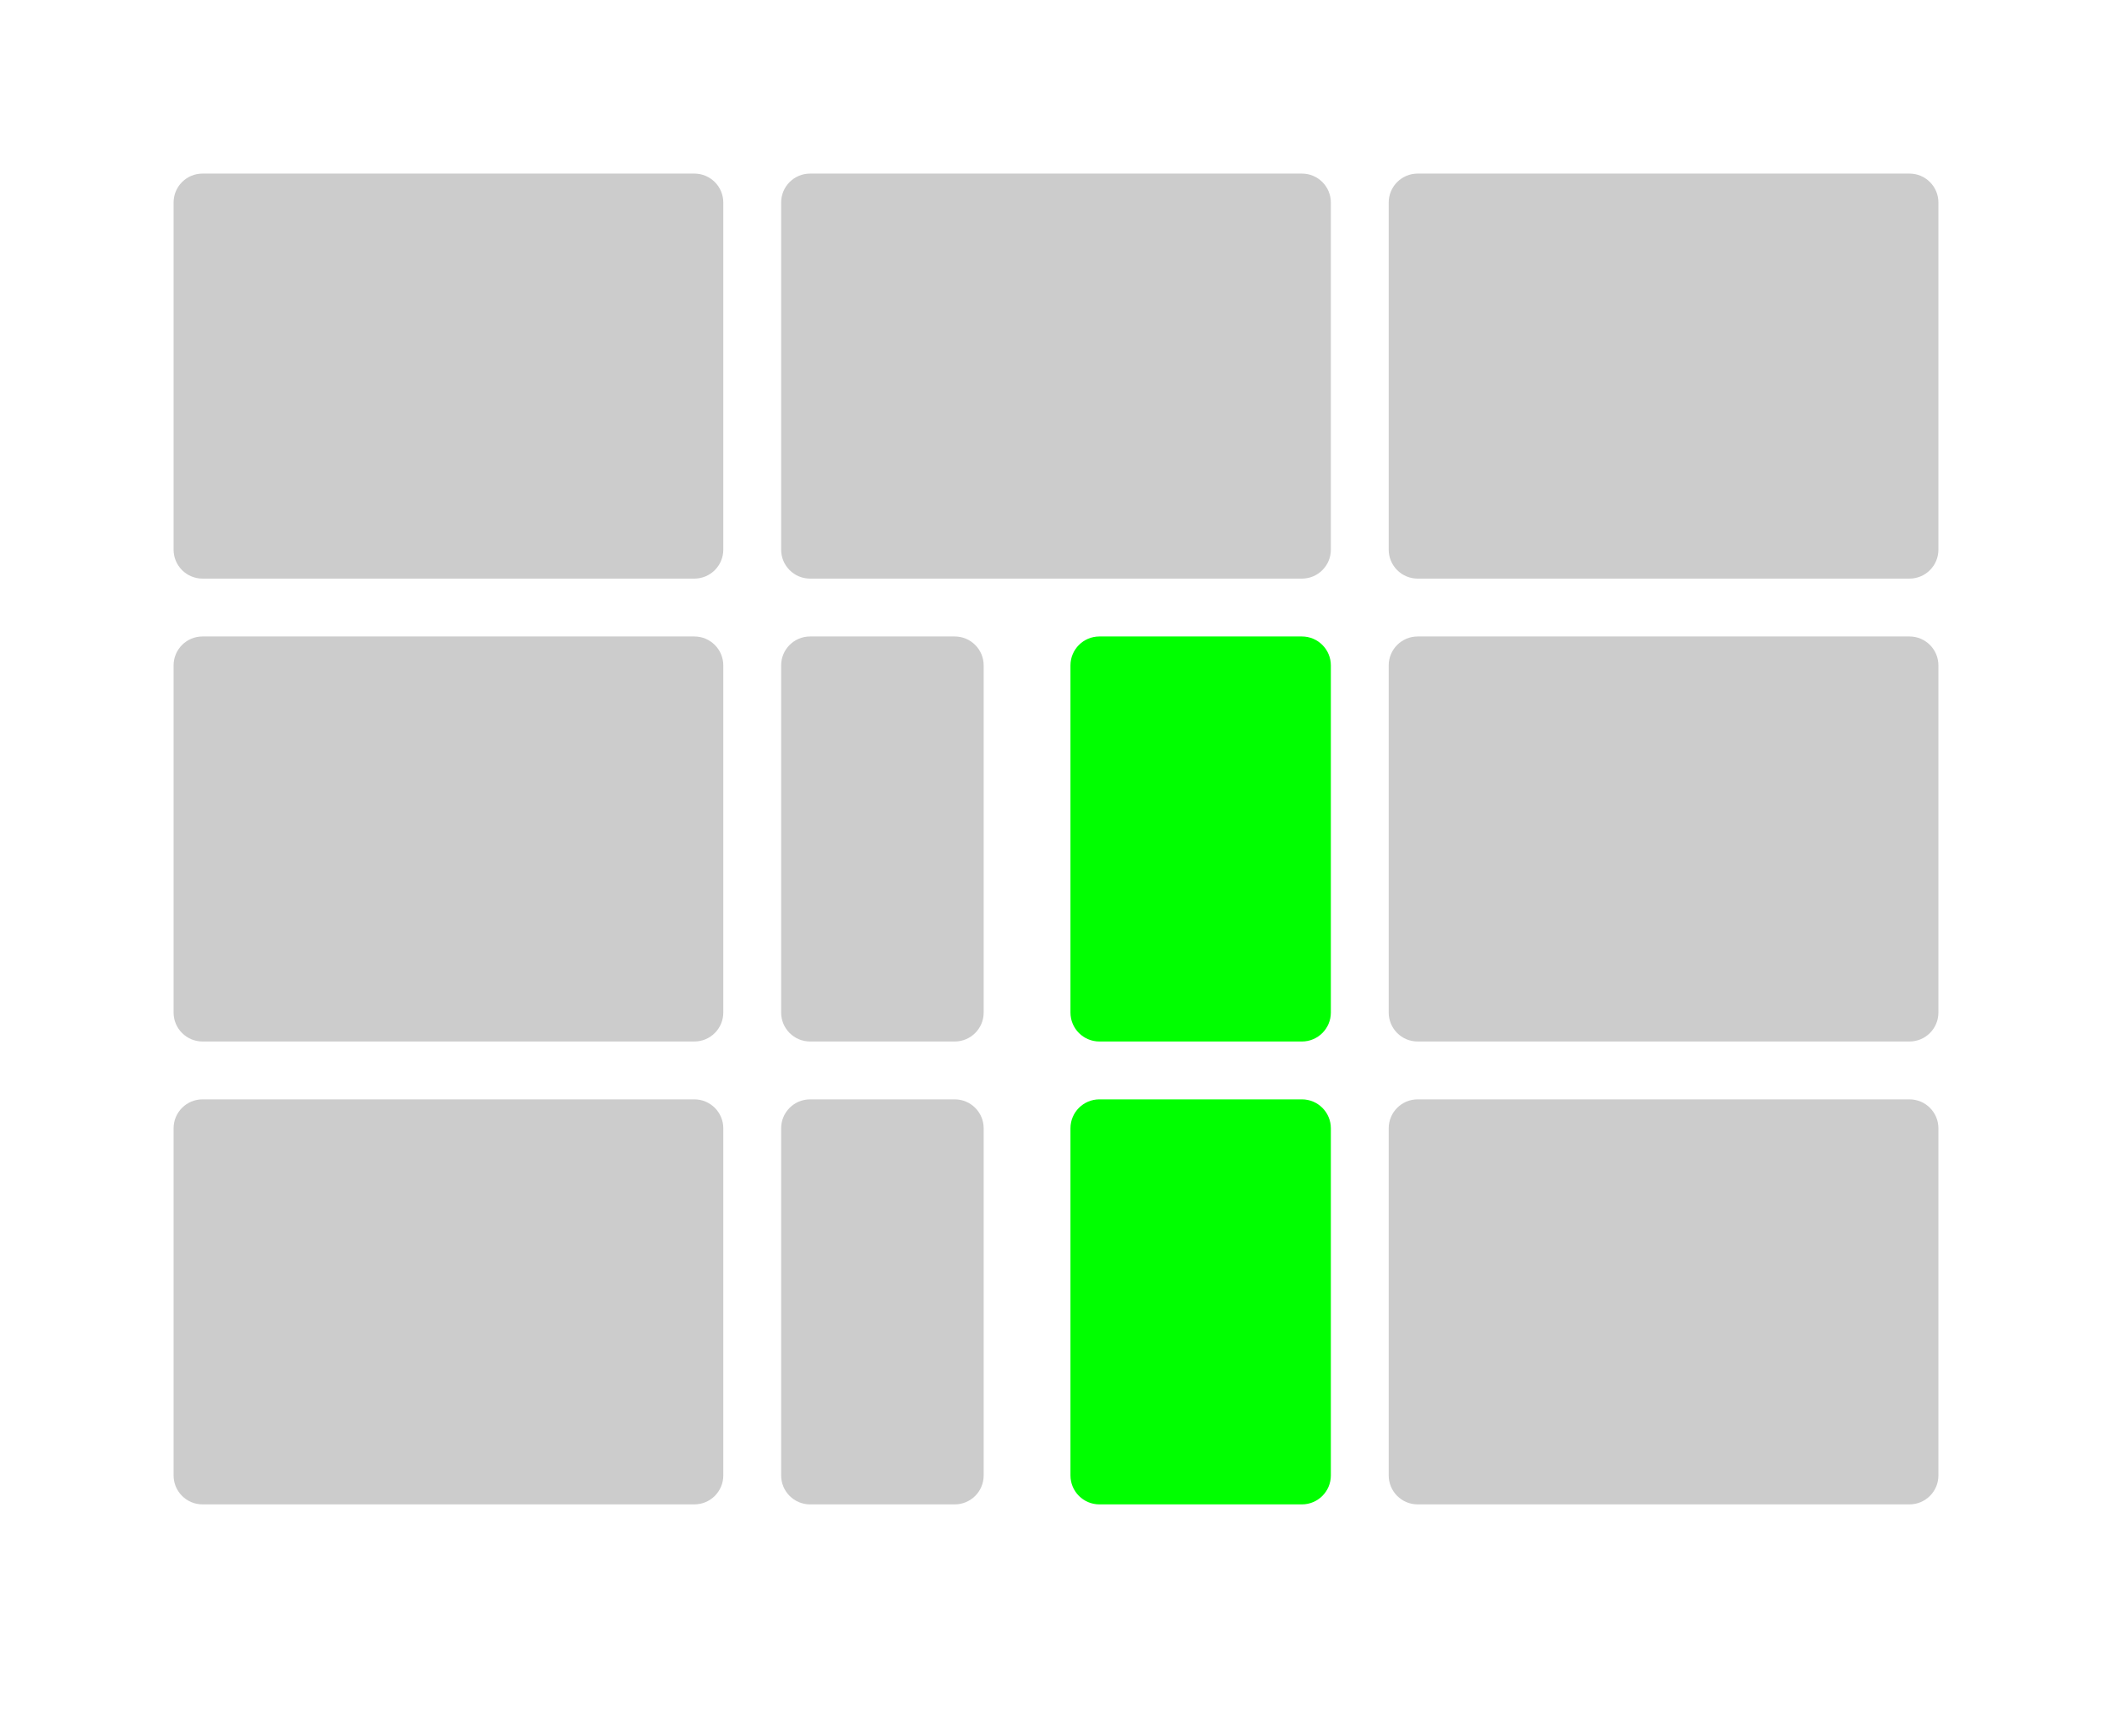
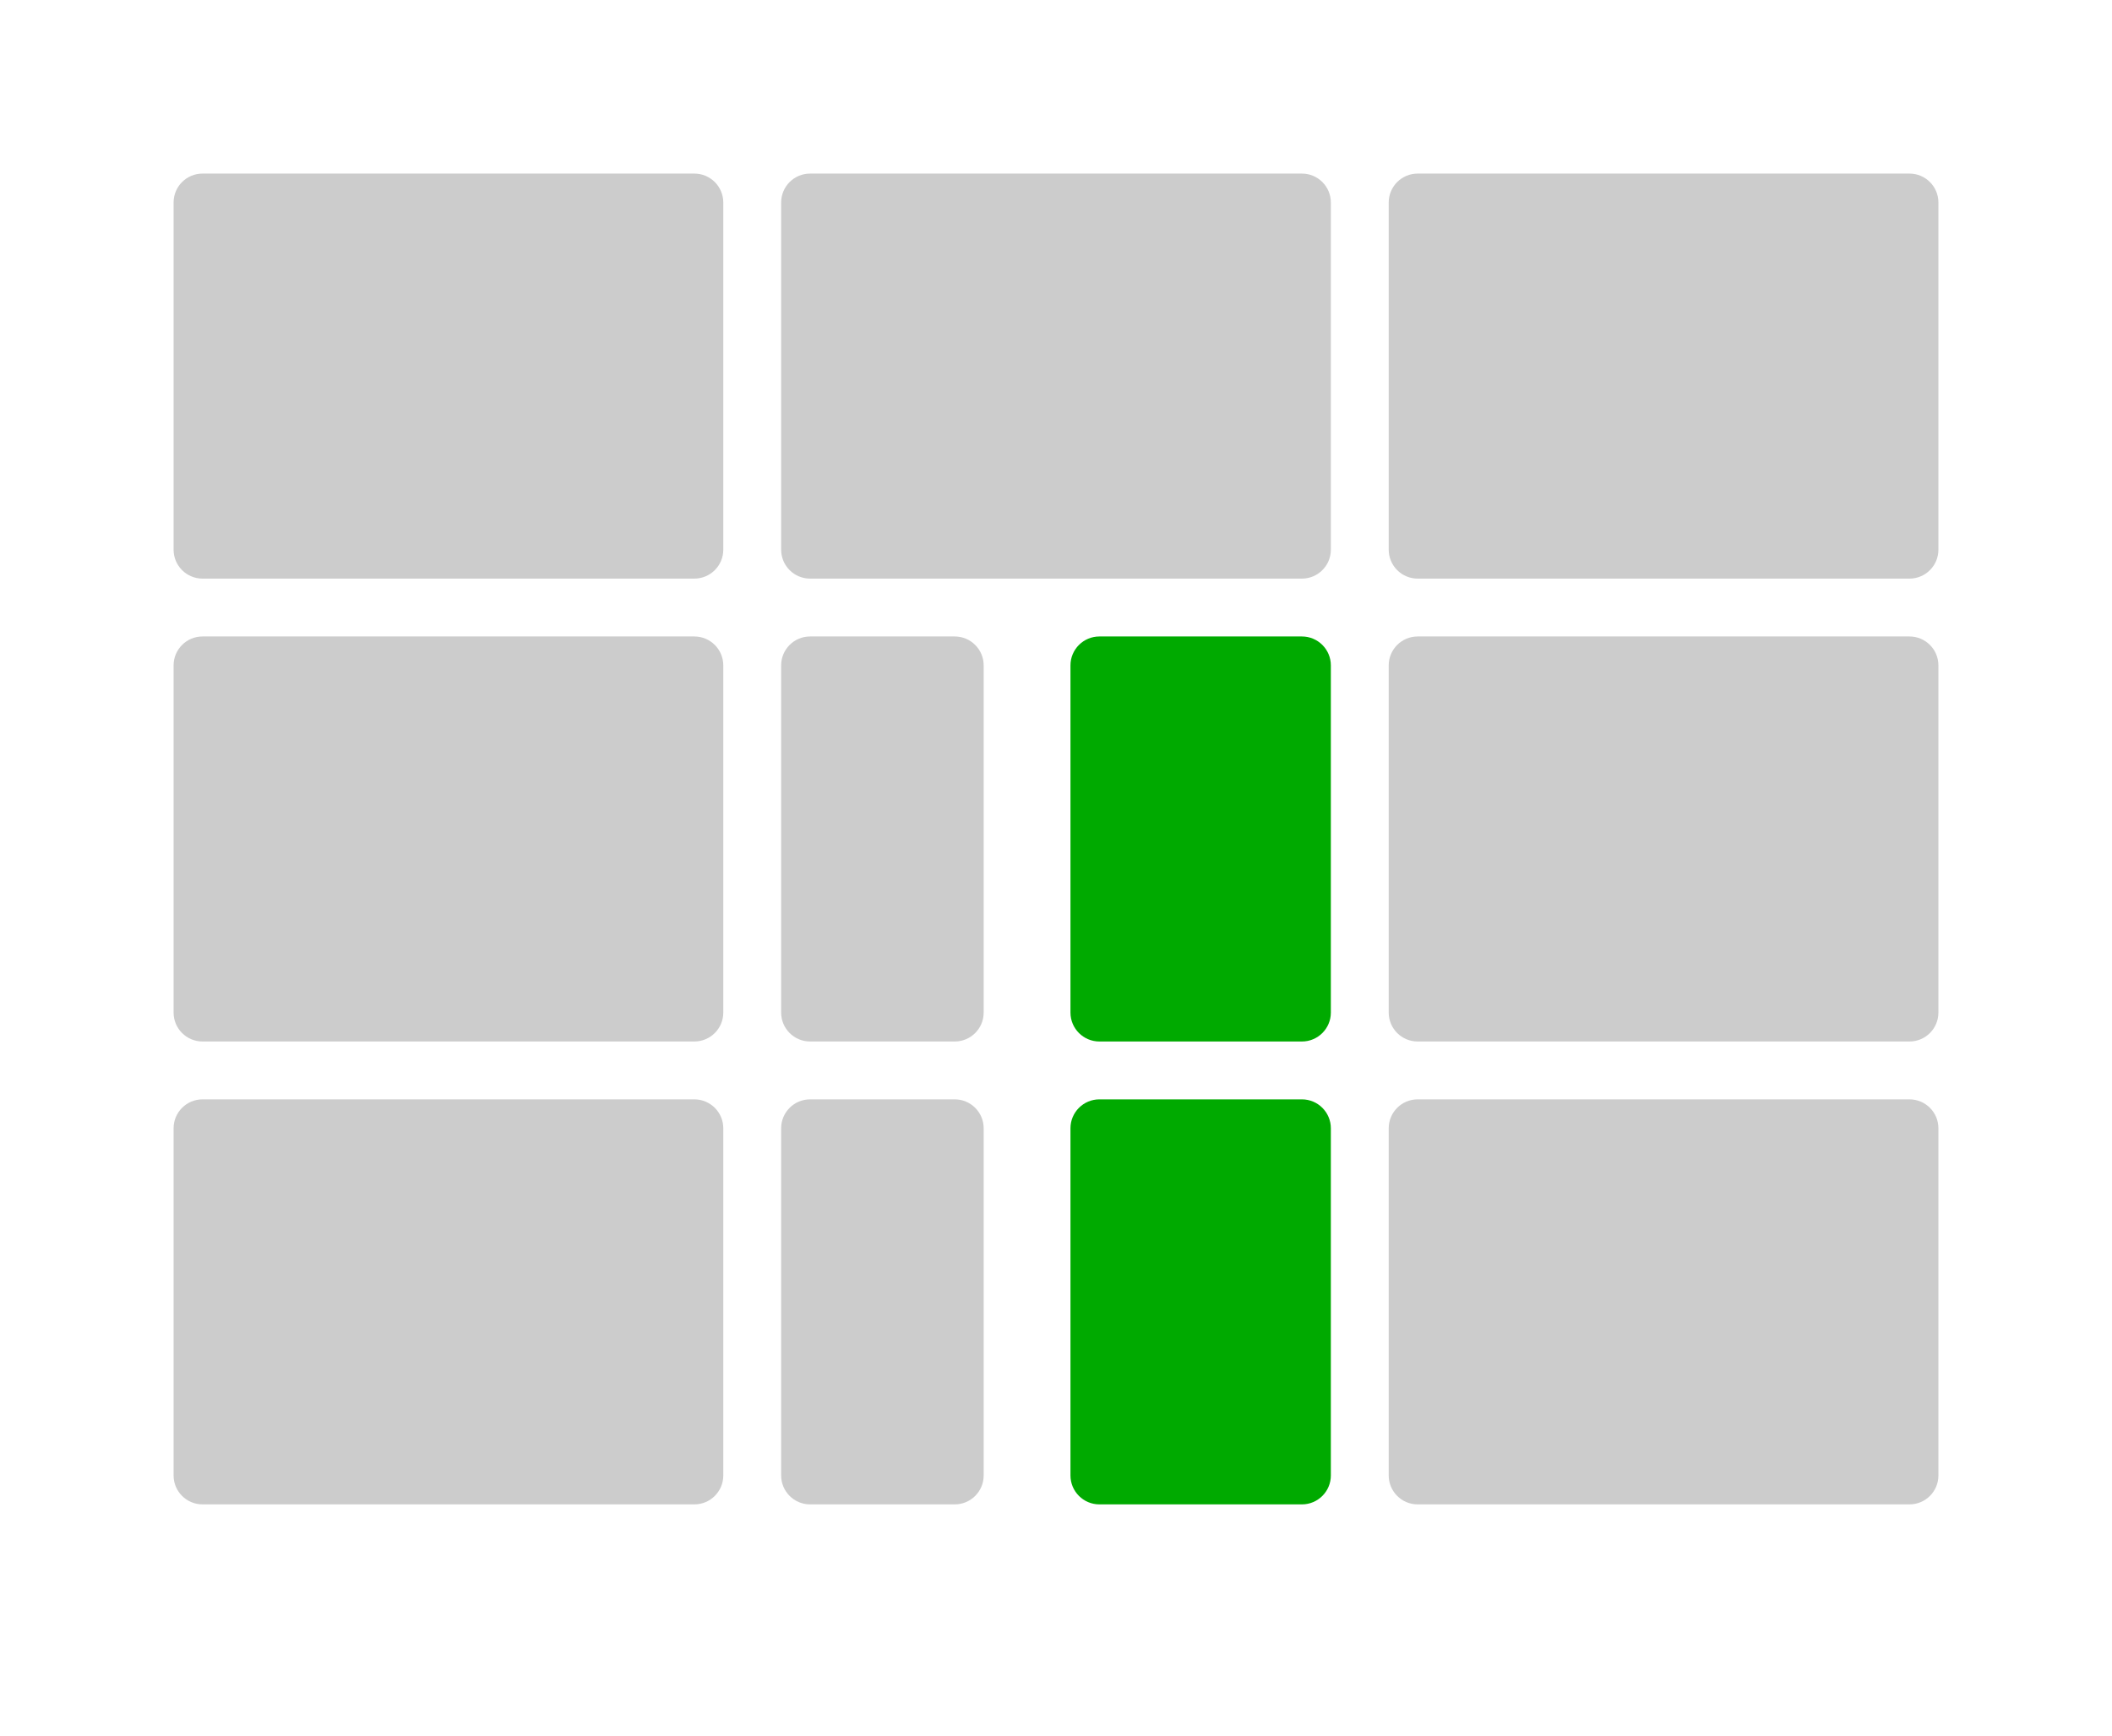
<svg xmlns="http://www.w3.org/2000/svg" width="73mm" height="60mm" viewBox="0 0 73 60" version="1.1" id="svg5">
  <defs id="defs2" />
-   <g id="layer1">
+   <g id="layer1" style="display:inline">
    <rect style="fill:#cccccc;stroke:none;stroke-width:0.265;stroke-linecap:round" id="rect928" width="19" height="14" x="6" y="6" ry="1" />
    <rect style="fill:#cccccc;stroke:none;stroke-width:0.265;stroke-linecap:round" id="rect928-3" width="19" height="14" x="27" y="6" ry="1" />
    <rect style="fill:#cccccc;stroke:none;stroke-width:0.265;stroke-linecap:round" id="rect928-6" width="19" height="14" x="48" y="6" ry="1" />
    <rect style="fill:#cccccc;stroke:none;stroke-width:0.265;stroke-linecap:round" id="rect928-7" width="19" height="14" x="6" y="22" ry="1" />
    <rect style="fill:#cccccc;stroke:none;stroke-width:0.265;stroke-linecap:round" id="rect928-5" width="7" height="14" x="27" y="22" ry="1" />
-     <rect style="fill:#00ff00;stroke:none;stroke-width:0.265;stroke-linecap:round" id="rect928-5-6" width="9" height="14" x="37" y="22" ry="1" />
+     <rect style="fill:#00aa00;fill-opacity:1;stroke:none;stroke-width:0.265;stroke-linecap:round" id="rect928-5-6" width="9" height="14" x="37" y="22" ry="1" />
    <rect style="fill:#cccccc;stroke:none;stroke-width:0.265;stroke-linecap:round" id="rect928-35" width="19" height="14" x="48" y="22" ry="1" />
    <rect style="fill:#cccccc;stroke:none;stroke-width:0.265;stroke-linecap:round" id="rect1339" width="19" height="14" x="6" y="38" ry="1" />
    <rect style="fill:#cccccc;stroke:none;stroke-width:0.265;stroke-linecap:round" id="rect1341" width="7" height="14" x="27" y="38" ry="1" />
-     <rect style="fill:#00ff00;stroke:none;stroke-width:0.265;stroke-linecap:round" id="rect1343" width="9" height="14" x="37" y="38" ry="1" />
+     <rect style="fill:#00aa00;fill-opacity:1;stroke:none;stroke-width:0.265;stroke-linecap:round" id="rect1343" width="9" height="14" x="37" y="38" ry="1" />
    <rect style="fill:#cccccc;stroke:none;stroke-width:0.265;stroke-linecap:round" id="rect1345" width="19" height="14" x="48" y="38" ry="1" />
  </g>
  <g id="layer2" style="display:none">
    <circle style="fill:#000000;stroke:#000000;stroke-width:0.265;stroke-linecap:round" id="path1477" cx="53" cy="37" r="0.5" />
    <circle style="fill:#000000;stroke:#000000;stroke-width:0.265;stroke-linecap:round" id="path1477-2" cx="55" cy="37" r="0.5" />
    <circle style="fill:#000000;stroke:#000000;stroke-width:0.265;stroke-linecap:round" id="path1477-9" cx="56" cy="37" r="0.5" />
    <circle style="fill:#000000;stroke:#000000;stroke-width:0.265;stroke-linecap:round" id="path1477-1" cx="59" cy="37" r="0.5" />
    <circle style="fill:#000000;stroke:#000000;stroke-width:0.265;stroke-linecap:round" id="path1477-27" cx="61" cy="37" r="0.5" />
    <circle style="fill:#000000;stroke:#000000;stroke-width:0.265;stroke-linecap:round" id="path1477-0" cx="60" cy="37" r="0.5" />
    <circle style="fill:#000000;stroke:#000000;stroke-width:0.265;stroke-linecap:round" id="path1477-93" cx="11" cy="21" r="0.5" />
    <circle style="fill:#000000;stroke:#000000;stroke-width:0.265;stroke-linecap:round" id="path1477-6" cx="47" cy="10" r="0.5" />
    <circle style="fill:#000000;stroke:#000000;stroke-width:0.265;stroke-linecap:round" id="path1477-06" cx="45" cy="50" r="0.5" />
    <circle style="fill:#000000;stroke:#000000;stroke-width:0.265;stroke-linecap:round" id="path1477-06-9" cx="33" cy="37" r="0.5" />
    <circle style="fill:#000000;stroke:#000000;stroke-width:0.265;stroke-linecap:round" id="path1477-06-0" cx="35" cy="39" r="0.5" />
    <circle style="fill:#000000;stroke:#000000;stroke-width:0.265;stroke-linecap:round" id="path1477-06-23" cx="36" cy="39" r="0.5" />
    <circle style="fill:#000000;stroke:#000000;stroke-width:0.265;stroke-linecap:round" id="path1477-06-7" cx="35" cy="38" r="0.5" />
    <circle style="fill:#000000;stroke:#000000;stroke-width:0.265;stroke-linecap:round" id="path1477-06-5" cx="32" cy="37" r="0.5" />
    <circle style="fill:#000000;stroke:#000000;stroke-width:0.265;stroke-linecap:round" id="path1477-06-92" cx="35" cy="40" r="0.5" />
    <circle style="fill:#000000;stroke:#000000;stroke-width:0.265;stroke-linecap:round" id="path1477-06-28" cx="31" cy="37" r="0.5" />
    <circle style="fill:#000000;stroke:#000000;stroke-width:0.265;stroke-linecap:round" id="path1477-06-97" cx="29" cy="37" r="0.5" />
    <circle style="fill:#000000;stroke:#000000;stroke-width:0.265;stroke-linecap:round" id="path1477-06-2" cx="35" cy="39" r="0.5" />
+     <circle style="display:inline;fill:#000000;stroke:#000000;stroke-width:0.265;stroke-linecap:round" id="circle21300-3" cx="7" cy="2" r="0.5" />
+     <text xml:space="preserve" style="font-size:1.764px;line-height:1.25;font-family:sans-serif;stroke-width:0.265" x="9" y="2.6" id="text18442">
+       <tspan id="tspan18440" style="font-size:1.764px;stroke-width:0.265" x="9" y="2.6">device</tspan>
+     </text>
  </g>
  <g id="g21322" style="display:none">
    <circle style="fill:#000000;stroke:#000000;stroke-width:0.265;stroke-linecap:round" id="circle21286" cx="53" cy="37" r="0.5" />
    <circle style="fill:#000000;stroke:#000000;stroke-width:0.265;stroke-linecap:round" id="circle21288" cx="55" cy="37" r="0.5" />
    <circle style="fill:#000000;stroke:#000000;stroke-width:0.265;stroke-linecap:round" id="circle21290" cx="56" cy="37" r="0.5" />
    <circle style="fill:#000000;stroke:#000000;stroke-width:0.265;stroke-linecap:round" id="circle21292" cx="59" cy="37" r="0.5" />
    <circle style="fill:#000000;stroke:#000000;stroke-width:0.265;stroke-linecap:round" id="circle21294" cx="61" cy="37" r="0.5" />
    <circle style="fill:#000000;stroke:#000000;stroke-width:0.265;stroke-linecap:round" id="circle21296" cx="60" cy="37" r="0.5" />
    <circle style="fill:none;stroke:#000000;stroke-width:0.265;stroke-linecap:round" id="circle21298" cx="11" cy="21" r="0.5" />
+     <circle style="display:inline;fill:none;stroke:#000000;stroke-width:0.265;stroke-linecap:round" id="circle21298-6" cx="7" cy="4" r="0.5" />
    <circle style="fill:#000000;stroke:#000000;stroke-width:0.265;stroke-linecap:round" id="circle21300" cx="47" cy="10" r="0.5" />
    <circle style="fill:none;stroke:#000000;stroke-width:0.265;stroke-linecap:round" id="circle21302" cx="45" cy="50" r="0.5" />
    <circle style="fill:#000000;stroke:#000000;stroke-width:0.265;stroke-linecap:round" id="circle21304" cx="33" cy="37" r="0.5" />
    <circle style="fill:#000000;stroke:#000000;stroke-width:0.265;stroke-linecap:round" id="circle21306" cx="35" cy="39" r="0.5" />
    <circle style="fill:#000000;stroke:#000000;stroke-width:0.265;stroke-linecap:round" id="circle21308" cx="36" cy="39" r="0.5" />
    <circle style="fill:#000000;stroke:#000000;stroke-width:0.265;stroke-linecap:round" id="circle21310" cx="35" cy="38" r="0.5" />
    <circle style="fill:#000000;stroke:#000000;stroke-width:0.265;stroke-linecap:round" id="circle21312" cx="32" cy="37" r="0.5" />
    <circle style="fill:#000000;stroke:#000000;stroke-width:0.265;stroke-linecap:round" id="circle21314" cx="35" cy="40" r="0.5" />
    <circle style="fill:#000000;stroke:#000000;stroke-width:0.265;stroke-linecap:round" id="circle21316" cx="31" cy="37" r="0.5" />
    <circle style="fill:#000000;stroke:#000000;stroke-width:0.265;stroke-linecap:round" id="circle21318" cx="29" cy="37" r="0.5" />
    <circle style="fill:#000000;stroke:#000000;stroke-width:0.265;stroke-linecap:round" id="circle21320" cx="35" cy="39" r="0.5" />
    <text xml:space="preserve" style="font-size:1.764px;line-height:1.25;font-family:sans-serif;word-spacing:0px;stroke-width:0.265" x="6" y="55" id="text7321">
      <tspan id="tspan7319" style="font-size:1.764px;stroke-width:0.265" x="6" y="55">Step 1: Identify stationary devices</tspan>
+     </text>
+     <text xml:space="preserve" style="font-size:1.764px;line-height:1.25;font-family:sans-serif;display:inline;stroke-width:0.265" x="9" y="4.6" id="text25040">
+       <tspan id="tspan25038" style="font-size:1.764px;stroke-width:0.265" x="9" y="4.6">stationary device</tspan>
+     </text>
+     <circle style="display:inline;fill:#000000;stroke:#000000;stroke-width:0.265;stroke-linecap:round" id="circle21300-3-9" cx="7" cy="2" r="0.5" />
+     <text xml:space="preserve" style="font-size:1.764px;line-height:1.25;font-family:sans-serif;display:inline;stroke-width:0.265" x="9" y="2.6" id="text18442-36">
+       <tspan id="tspan18440-0" style="font-size:1.764px;stroke-width:0.265" x="9" y="2.6">device</tspan>
    </text>
  </g>
  <g id="g21414" style="display:none">
    <circle style="fill:#ff0000;stroke:#ff0000;stroke-width:0.265;stroke-linecap:round" id="circle21378" cx="53" cy="37" r="0.5" />
    <circle style="fill:#ff0000;stroke:#ff0000;stroke-width:0.265;stroke-linecap:round" id="circle21380" cx="55" cy="37" r="0.5" />
    <circle style="fill:#ff0000;stroke:#ff0000;stroke-width:0.265;stroke-linecap:round" id="circle21382" cx="56" cy="37" r="0.5" />
    <circle style="fill:#ff0000;stroke:#ff0000;stroke-width:0.265;stroke-linecap:round" id="circle21384" cx="59" cy="37" r="0.5" />
    <circle style="fill:#ff0000;stroke:#ff0000;stroke-width:0.265;stroke-linecap:round" id="circle21386" cx="61" cy="37" r="0.5" />
    <circle style="fill:#ff0000;stroke:#ff0000;stroke-width:0.265;stroke-linecap:round" id="circle21388" cx="60" cy="37" r="0.5" />
    <circle style="fill:none;stroke:#000000;stroke-width:0.265;stroke-linecap:round" id="circle21390" cx="11" cy="21" r="0.5" />
    <circle style="fill:#000000;stroke:#000000;stroke-width:0.265;stroke-linecap:round" id="circle21392" cx="47" cy="10" r="0.5" />
    <circle style="fill:none;stroke:#000000;stroke-width:0.265;stroke-linecap:round" id="circle21394" cx="45" cy="50" r="0.5" />
    <circle style="fill:#ffaa33;fill-opacity:1;stroke:#ffaa33;stroke-width:0.265;stroke-linecap:round;stroke-opacity:1" id="circle21396" cx="33" cy="37" r="0.5" />
    <circle style="fill:#000000;stroke:#000000;stroke-width:0.265;stroke-linecap:round" id="circle21398" cx="35" cy="39" r="0.5" />
    <circle style="fill:#ffaa33;fill-opacity:1;stroke:#ffaa33;stroke-width:0.265;stroke-linecap:round;stroke-opacity:1" id="circle21400" cx="36" cy="39" r="0.5" />
    <circle style="fill:#ffaa33;fill-opacity:1;stroke:#ffaa33;stroke-width:0.265;stroke-linecap:round;stroke-opacity:1" id="circle21402" cx="35" cy="38" r="0.5" />
    <circle style="fill:#ffaa33;fill-opacity:1;stroke:#ffaa33;stroke-width:0.265;stroke-linecap:round;stroke-opacity:1" id="circle21404" cx="32" cy="37" r="0.5" />
    <circle style="fill:#ffaa33;fill-opacity:1;stroke:#ffaa33;stroke-width:0.265;stroke-linecap:round;stroke-opacity:1" id="circle21406" cx="35" cy="40" r="0.5" />
    <circle style="fill:#ffaa33;fill-opacity:1;stroke:#ffaa33;stroke-width:0.265;stroke-linecap:round;stroke-opacity:1" id="circle21408" cx="31" cy="37" r="0.5" />
    <circle style="fill:#ffaa33;fill-opacity:1;stroke:#ffaa33;stroke-width:0.265;stroke-linecap:round;stroke-opacity:1" id="circle21410" cx="29" cy="37" r="0.5" />
    <circle style="fill:#ffaa33;fill-opacity:1;stroke:#ffaa33;stroke-width:0.265;stroke-linecap:round;stroke-opacity:1" id="circle21412" cx="35" cy="39" r="0.5" />
    <text xml:space="preserve" style="font-size:1.764px;line-height:1.25;font-family:sans-serif;stroke-width:0.265" x="6" y="57" id="text7321-2">
-       <tspan id="tspan7319-6" style="font-size:1.764px;stroke-width:0.265" x="6" y="57">Step 2: Detect clusters of devices</tspan>
+       <tspan id="tspan7319-6" style="font-size:1.764px;stroke-width:0.265" x="6" y="57">Step 2: Detect device clusters</tspan>
+     </text>
+     <circle style="display:inline;fill:#ff0000;stroke:#ff0000;stroke-width:0.265;stroke-linecap:round" id="circle21378-7" cx="28" cy="2" r="0.5" />
+     <circle style="display:inline;fill:#ffaa33;fill-opacity:1;stroke:#ffaa33;stroke-width:0.265;stroke-linecap:round;stroke-opacity:1" id="circle21396-5" cx="30" cy="2" r="0.5" />
+     <text xml:space="preserve" style="font-size:1.764px;line-height:1.25;font-family:sans-serif;display:inline;stroke-width:0.265" x="32" y="2.6" id="text18442-3">
+       <tspan id="tspan18440-5" style="font-size:1.764px;stroke-width:0.265" x="32" y="2.6">device in cluster</tspan>
+     </text>
+     <circle style="display:inline;fill:none;stroke:#000000;stroke-width:0.265;stroke-linecap:round" id="circle21298-6-6" cx="7" cy="4" r="0.5" />
+     <text xml:space="preserve" style="font-size:1.764px;line-height:1.25;font-family:sans-serif;display:inline;stroke-width:0.265" x="9" y="4.6" id="text25040-2">
+       <tspan id="tspan25038-6" style="font-size:1.764px;stroke-width:0.265" x="9" y="4.6">stationary device</tspan>
+     </text>
+     <circle style="display:inline;fill:#000000;stroke:#000000;stroke-width:0.265;stroke-linecap:round" id="circle21300-3-9-1" cx="7" cy="2" r="0.5" />
+     <text xml:space="preserve" style="font-size:1.764px;line-height:1.25;font-family:sans-serif;display:inline;stroke-width:0.265" x="9" y="2.6" id="text18442-36-8">
+       <tspan id="tspan18440-0-7" style="font-size:1.764px;stroke-width:0.265" x="9" y="2.6">device</tspan>
    </text>
  </g>
  <g id="layer3" style="display:none">
    <circle style="fill:#ff0000;fill-opacity:1;stroke:#ff0000;stroke-width:0.265;stroke-linecap:round" id="path16728" cx="60" cy="37" r="2" />
    <circle style="fill:#ff0000;fill-opacity:1;stroke:#ff0000;stroke-width:0.265;stroke-linecap:round" id="path16728-7" r="2.4" cy="37" cx="54.6" />
    <circle style="fill:#ffaa33;fill-opacity:1;stroke:#ffaa33;stroke-width:0.265;stroke-linecap:round;stroke-opacity:1" id="path16728-7-3" r="1.6" cy="39" cx="35.4" />
    <circle style="fill:#ffaa33;fill-opacity:1;stroke:#ffaa33;stroke-width:0.265;stroke-linecap:round;stroke-opacity:1" id="path16728-7-6" r="2.6" cy="37" cx="31" />
    <text xml:space="preserve" style="font-size:1.764px;line-height:1.25;font-family:sans-serif;stroke-width:0.265" x="6" y="59" id="text7321-2-1">
      <tspan id="tspan7319-6-8" style="font-size:1.764px;stroke-width:0.265" x="6" y="59">Step 3: Determine sub-clusters (returned to client via API)</tspan>
    </text>
+     <circle style="display:inline;fill:#ffaa33;fill-opacity:1;stroke:#ffaa33;stroke-width:0.265;stroke-linecap:round;stroke-opacity:1" id="path16728-7-3-1" r="1.6" cy="3.4" cx="54" />
+     <circle style="display:inline;fill:#ff0000;fill-opacity:1;stroke:#ff0000;stroke-width:0.265;stroke-linecap:round" id="path16728-2" cx="51" cy="3" r="2" />
+     <text xml:space="preserve" style="font-size:1.764px;line-height:1.25;font-family:sans-serif;display:inline;stroke-width:0.265" x="56" y="2.6" id="text18442-3-7">
+       <tspan id="tspan18440-5-0" style="font-size:1.764px;stroke-width:0.265" x="56" y="2.6">sub-clusters</tspan>
+     </text>
  </g>
</svg>
